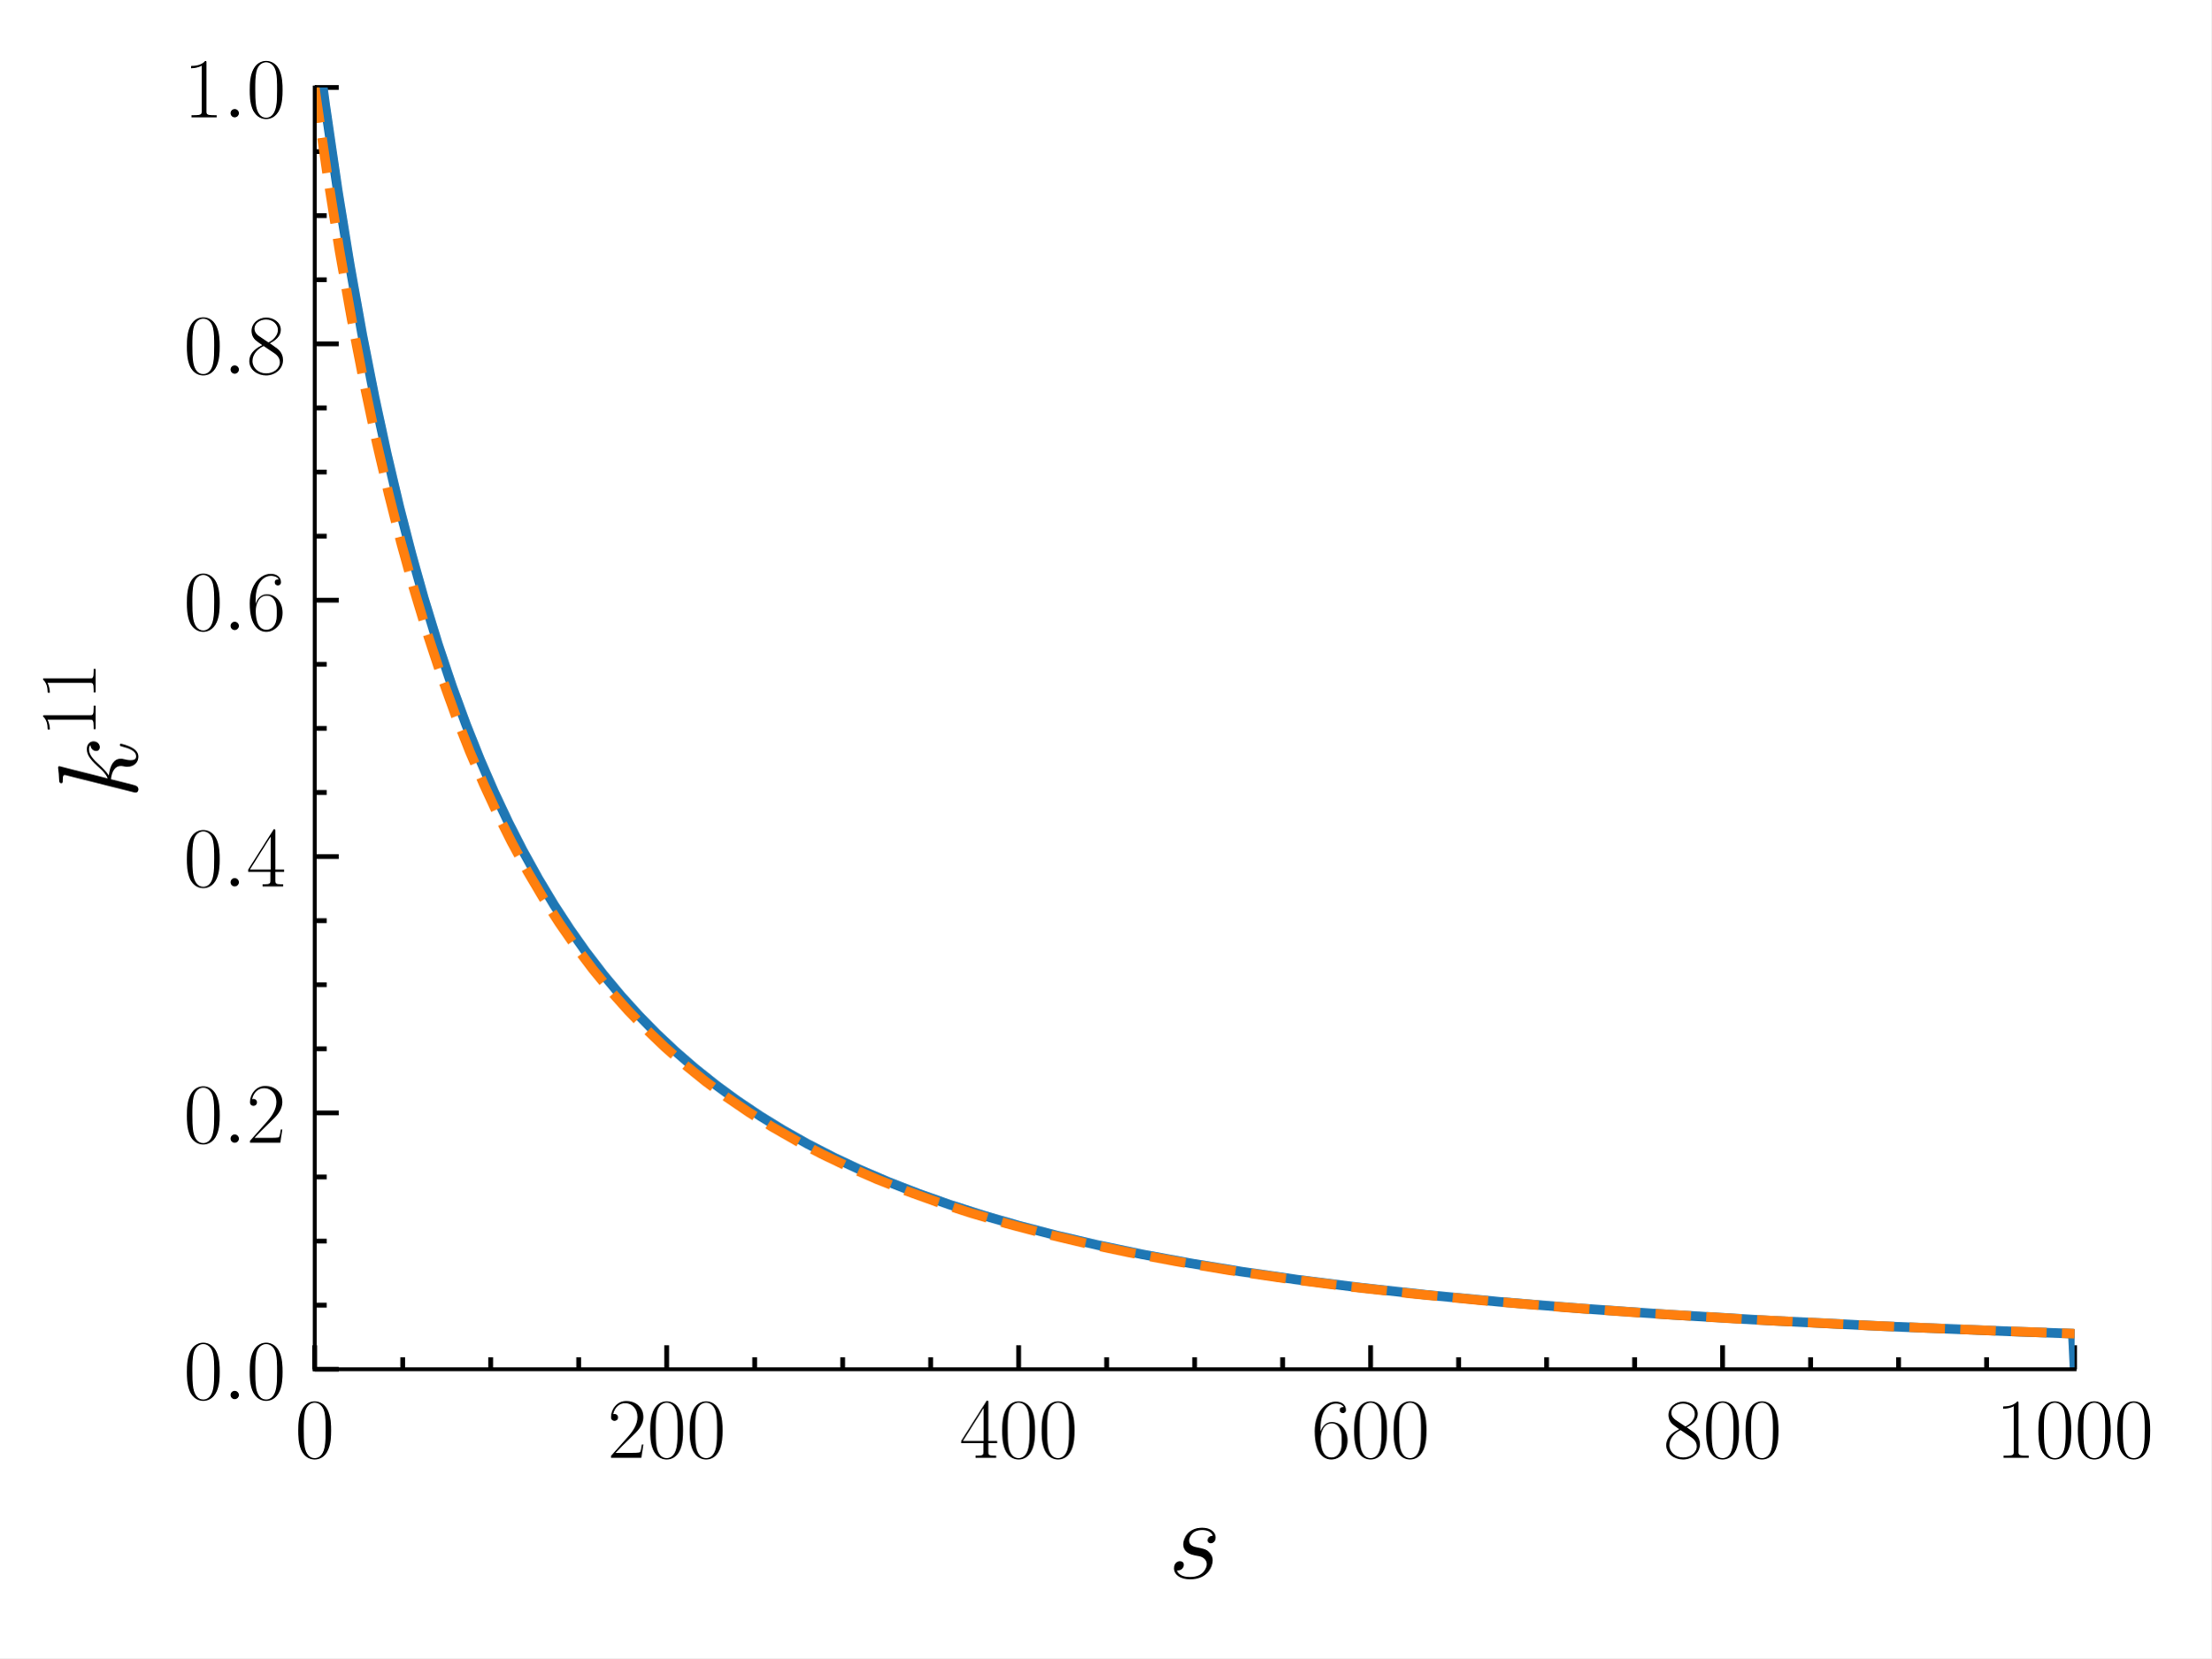
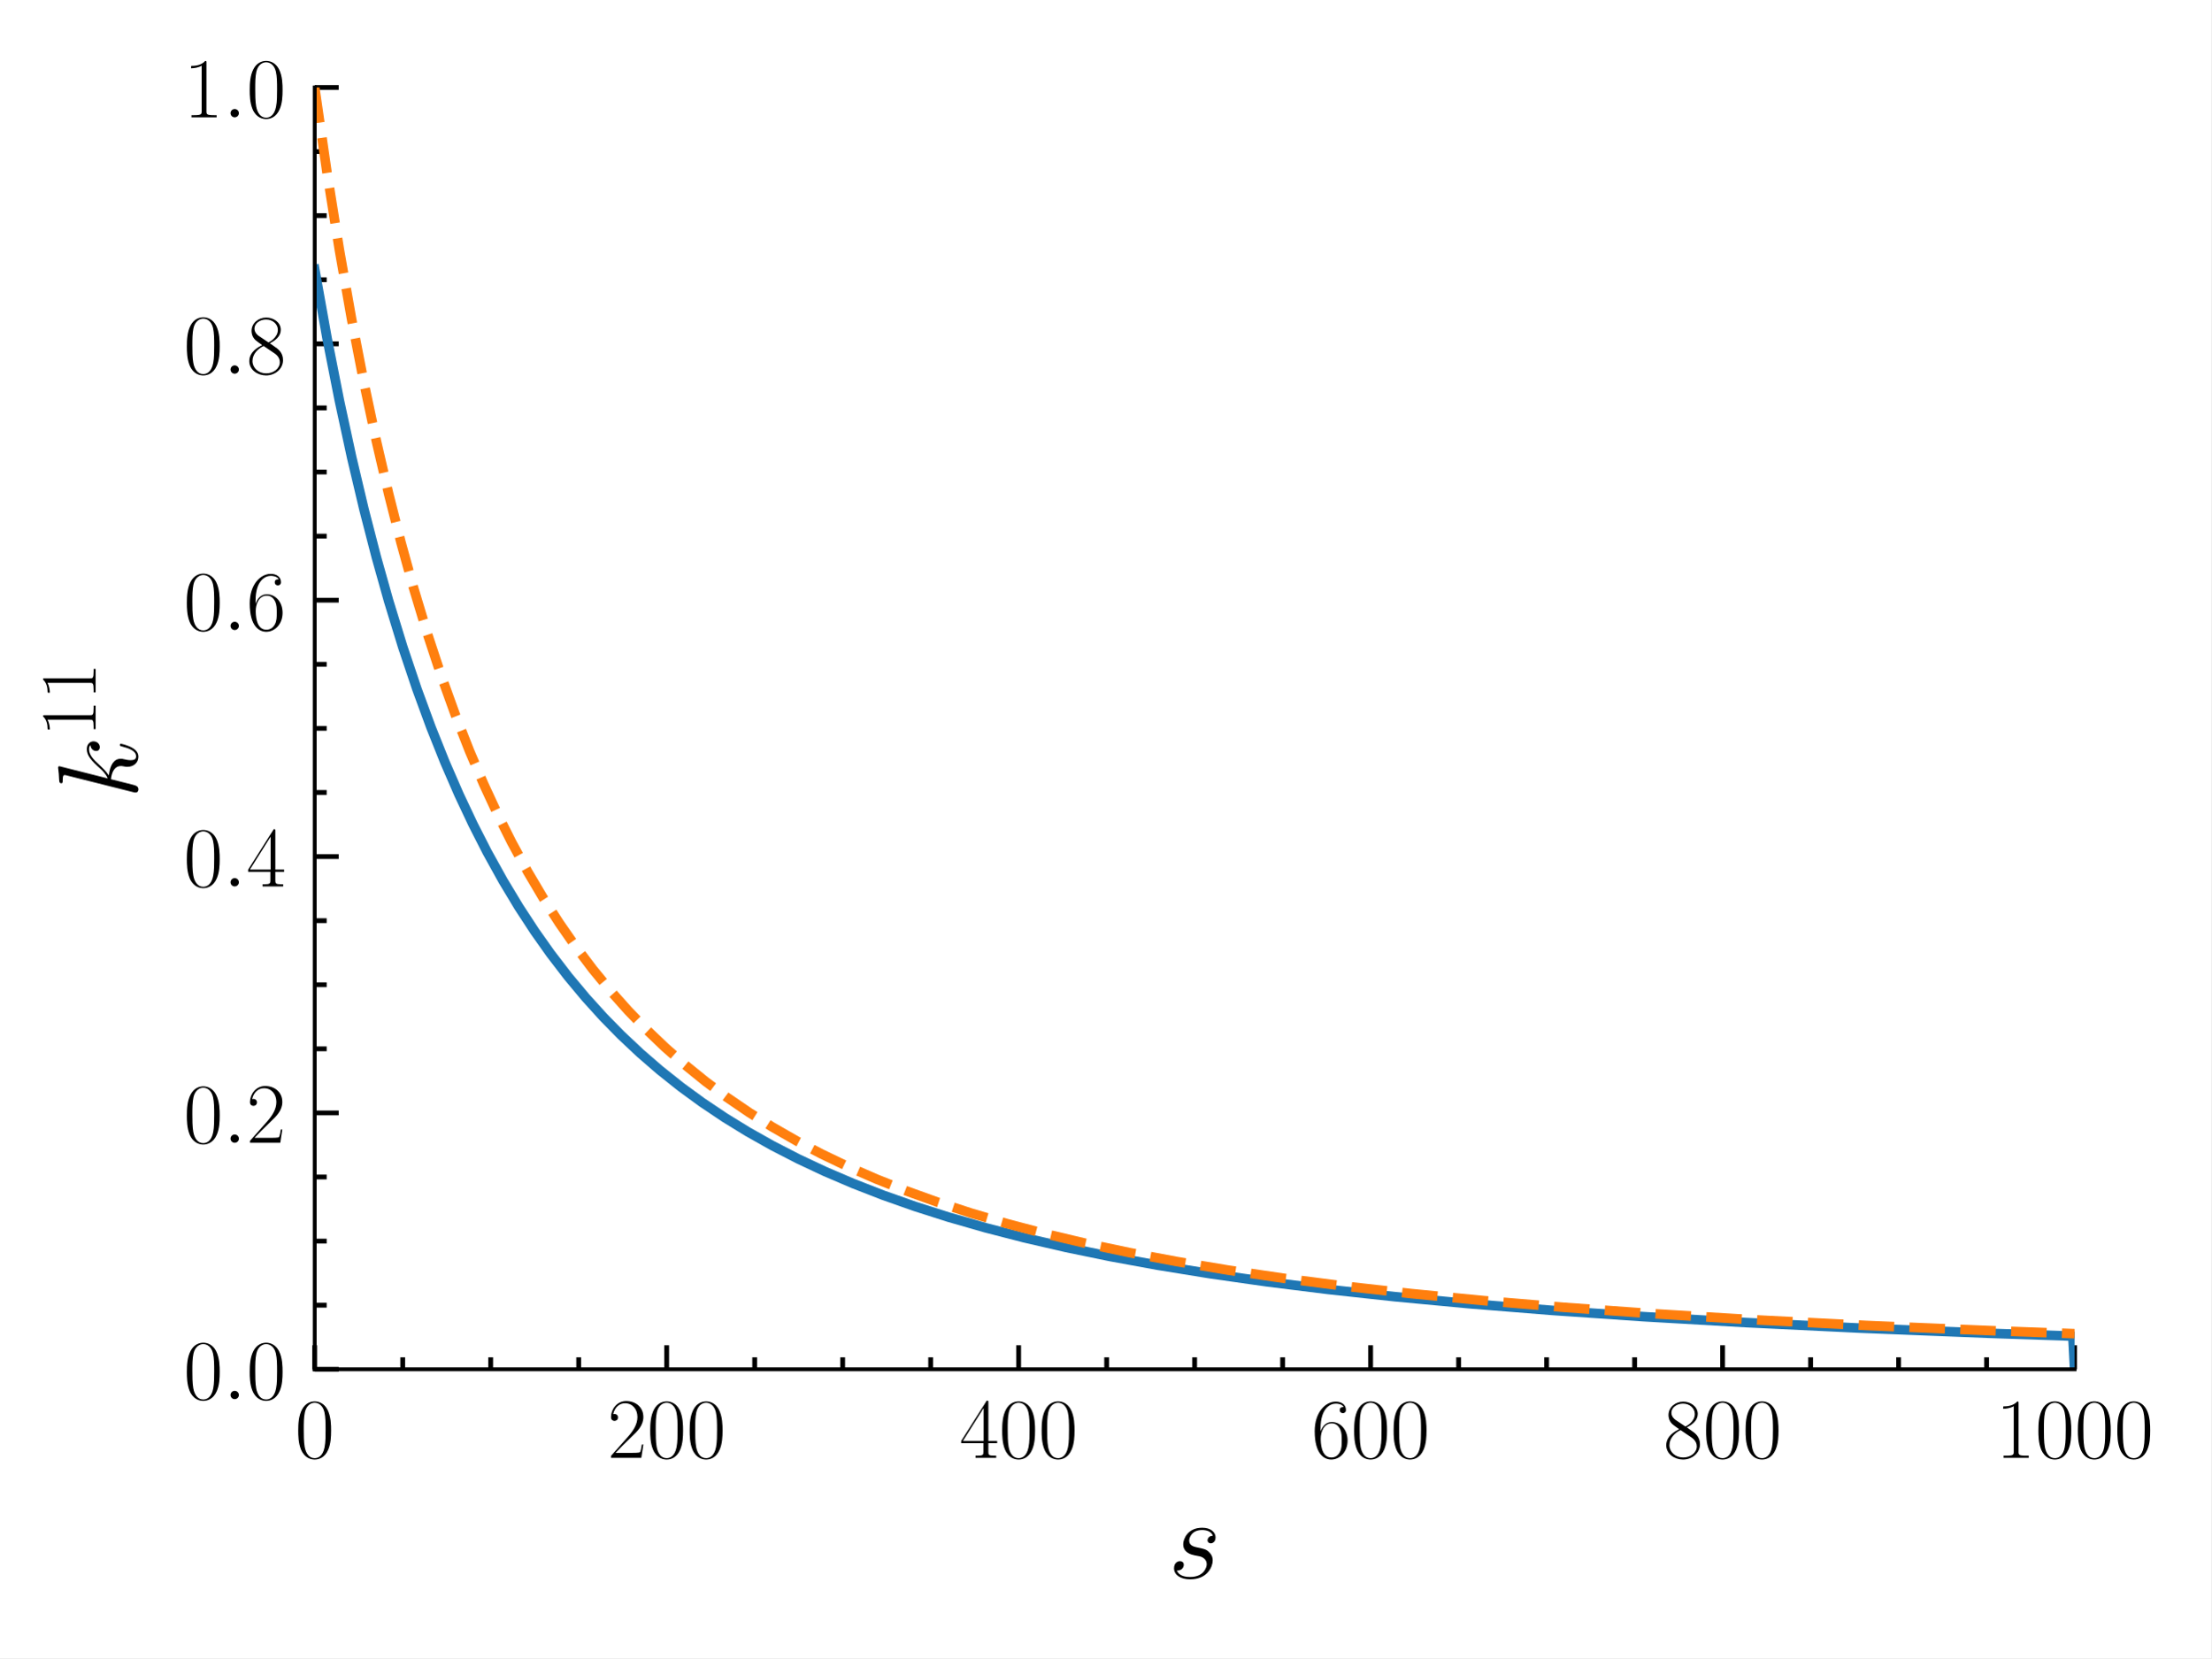
<svg xmlns="http://www.w3.org/2000/svg" xmlns:xlink="http://www.w3.org/1999/xlink" width="460.8pt" height="345.6pt" viewBox="0 0 460.8 345.6" version="1.1">
  <defs>
    <style type="text/css">*{stroke-linejoin: round; stroke-linecap: butt}</style>
  </defs>
  <g id="figure_1">
    <g id="patch_1">
      <path d="M 0 345.6  L 460.8 345.6  L 460.8 0  L 0 0  z " style="fill: #ffffff" />
    </g>
    <g id="axes_1">
      <g id="patch_2">
        <path d="M 65.581 285.403  L 432.351 285.403  L 432.351 18.227  L 65.581 18.227  z " style="fill: #ffffff" />
      </g>
      <g id="matplotlib.axis_1">
        <g id="xtick_1">
          <g id="line2d_1">
            <defs>
-               <path id="m223dc2b97d" d="M 0 0  L 0 -5  " style="stroke: #000000" />
-             </defs>
-             <g>
-               <use xlink:href="#m223dc2b97d" x="65.581" y="285.403" style="stroke: #000000" />
+               <path id="m3edb1e1c1b" d="M 0 0  L 0 -5  " style="stroke: #000000" />
+             </defs>
+             <g>
+               <use xlink:href="#m3edb1e1c1b" x="65.581" y="285.403" style="stroke: #000000" />
            </g>
          </g>
          <g id="text_1">
            <g transform="translate(61.46908 303.8568) scale(0.18 -0.18)">
              <defs>
                <path id="CMR17-30" d="M 2688 2025  C 2688 2416 2682 3080 2413 3591  C 2176 4039 1798 4198 1466 4198  C 1158 4198 768 4058 525 3597  C 269 3118 243 2524 243 2025  C 243 1661 250 1106 448 619  C 723 -39 1216 -128 1466 -128  C 1760 -128 2208 -7 2470 600  C 2662 1042 2688 1559 2688 2025  z M 1466 -26  C 1056 -26 813 325 723 812  C 653 1188 653 1738 653 2096  C 653 2588 653 2997 736 3387  C 858 3929 1216 4096 1466 4096  C 1728 4096 2067 3923 2189 3400  C 2272 3036 2278 2607 2278 2096  C 2278 1680 2278 1169 2202 792  C 2067 95 1690 -26 1466 -26  z " transform="scale(0.015625)" />
              </defs>
              <use xlink:href="#CMR17-30" transform="scale(0.996264)" />
            </g>
          </g>
        </g>
        <g id="xtick_2">
          <g id="line2d_2">
            <g>
-               <use xlink:href="#m223dc2b97d" x="138.935" y="285.403" style="stroke: #000000" />
+               <use xlink:href="#m3edb1e1c1b" x="138.935" y="285.403" style="stroke: #000000" />
            </g>
          </g>
          <g id="text_2">
            <g transform="translate(126.5988 303.8568) scale(0.18 -0.18)">
              <defs>
                <path id="CMR17-32" d="M 2669 989  L 2554 989  C 2490 536 2438 459 2413 420  C 2381 369 1920 369 1830 369  L 602 369  C 832 619 1280 1072 1824 1597  C 2214 1967 2669 2402 2669 3035  C 2669 3790 2067 4224 1395 4224  C 691 4224 262 3604 262 3030  C 262 2780 448 2748 525 2748  C 589 2748 781 2787 781 3010  C 781 3207 614 3264 525 3264  C 486 3264 448 3258 422 3245  C 544 3790 915 4058 1306 4058  C 1862 4058 2227 3617 2227 3035  C 2227 2479 1901 2000 1536 1584  L 262 146  L 262 0  L 2515 0  L 2669 989  z " transform="scale(0.015625)" />
              </defs>
              <use xlink:href="#CMR17-32" transform="scale(0.996264)" />
              <use xlink:href="#CMR17-30" transform="translate(45.69048 0) scale(0.996264)" />
              <use xlink:href="#CMR17-30" transform="translate(91.38095 0) scale(0.996264)" />
            </g>
          </g>
        </g>
        <g id="xtick_3">
          <g id="line2d_3">
            <g>
-               <use xlink:href="#m223dc2b97d" x="212.289" y="285.403" style="stroke: #000000" />
+               <use xlink:href="#m3edb1e1c1b" x="212.289" y="285.403" style="stroke: #000000" />
            </g>
          </g>
          <g id="text_3">
            <g transform="translate(199.9529 303.8568) scale(0.18 -0.18)">
              <defs>
                <path id="CMR17-34" d="M 2150 4122  C 2150 4256 2144 4256 2029 4256  L 128 1254  L 128 1088  L 1779 1088  L 1779 457  C 1779 224 1766 160 1318 160  L 1197 160  L 1197 0  C 1402 0 1747 0 1965 0  C 2182 0 2528 0 2733 0  L 2733 160  L 2611 160  C 2163 160 2150 224 2150 457  L 2150 1088  L 2803 1088  L 2803 1254  L 2150 1254  L 2150 4122  z M 1798 3703  L 1798 1254  L 256 1254  L 1798 3703  z " transform="scale(0.015625)" />
              </defs>
              <use xlink:href="#CMR17-34" transform="scale(0.996264)" />
              <use xlink:href="#CMR17-30" transform="translate(45.69048 0) scale(0.996264)" />
              <use xlink:href="#CMR17-30" transform="translate(91.38095 0) scale(0.996264)" />
            </g>
          </g>
        </g>
        <g id="xtick_4">
          <g id="line2d_4">
            <g>
-               <use xlink:href="#m223dc2b97d" x="285.643" y="285.403" style="stroke: #000000" />
+               <use xlink:href="#m3edb1e1c1b" x="285.643" y="285.403" style="stroke: #000000" />
            </g>
          </g>
          <g id="text_4">
            <g transform="translate(273.3069 303.8568) scale(0.18 -0.18)">
              <defs>
                <path id="CMR17-36" d="M 678 2176  C 678 3690 1395 4032 1811 4032  C 1946 4032 2272 4009 2400 3776  C 2298 3776 2106 3776 2106 3553  C 2106 3381 2246 3323 2336 3323  C 2394 3323 2566 3348 2566 3560  C 2566 3954 2246 4179 1805 4179  C 1043 4179 243 3390 243 1984  C 243 253 966 -128 1478 -128  C 2099 -128 2688 427 2688 1283  C 2688 2081 2170 2662 1517 2662  C 1126 2662 838 2407 678 1960  L 678 2176  z M 1478 25  C 691 25 691 1200 691 1436  C 691 1896 909 2560 1504 2560  C 1613 2560 1926 2560 2138 2120  C 2253 1870 2253 1609 2253 1289  C 2253 944 2253 690 2118 434  C 1978 171 1773 25 1478 25  z " transform="scale(0.015625)" />
              </defs>
              <use xlink:href="#CMR17-36" transform="scale(0.996264)" />
              <use xlink:href="#CMR17-30" transform="translate(45.69048 0) scale(0.996264)" />
              <use xlink:href="#CMR17-30" transform="translate(91.38095 0) scale(0.996264)" />
            </g>
          </g>
        </g>
        <g id="xtick_5">
          <g id="line2d_5">
            <g>
-               <use xlink:href="#m223dc2b97d" x="358.997" y="285.403" style="stroke: #000000" />
+               <use xlink:href="#m3edb1e1c1b" x="358.997" y="285.403" style="stroke: #000000" />
            </g>
          </g>
          <g id="text_5">
            <g transform="translate(346.661 303.8568) scale(0.18 -0.18)">
              <defs>
                <path id="CMR17-38" d="M 1741 2264  C 2144 2467 2554 2773 2554 3263  C 2554 3841 1990 4179 1472 4179  C 890 4179 378 3759 378 3180  C 378 3021 416 2747 666 2505  C 730 2442 998 2251 1171 2130  C 883 1983 211 1634 211 934  C 211 279 838 -128 1459 -128  C 2144 -128 2720 362 2720 1010  C 2720 1590 2330 1857 2074 2029  L 1741 2264  z M 902 2822  C 851 2854 595 3051 595 3351  C 595 3739 998 4032 1459 4032  C 1965 4032 2336 3676 2336 3262  C 2336 2669 1670 2331 1638 2331  C 1632 2331 1626 2331 1574 2370  L 902 2822  z M 2080 1519  C 2176 1449 2483 1240 2483 851  C 2483 381 2010 25 1472 25  C 890 25 448 438 448 940  C 448 1443 838 1862 1280 2060  L 2080 1519  z " transform="scale(0.015625)" />
              </defs>
              <use xlink:href="#CMR17-38" transform="scale(0.996264)" />
              <use xlink:href="#CMR17-30" transform="translate(45.69048 0) scale(0.996264)" />
              <use xlink:href="#CMR17-30" transform="translate(91.38095 0) scale(0.996264)" />
            </g>
          </g>
        </g>
        <g id="xtick_6">
          <g id="line2d_6">
            <g>
-               <use xlink:href="#m223dc2b97d" x="432.351" y="285.403" style="stroke: #000000" />
+               <use xlink:href="#m3edb1e1c1b" x="432.351" y="285.403" style="stroke: #000000" />
            </g>
          </g>
          <g id="text_6">
            <g transform="translate(415.9029 303.8568) scale(0.18 -0.18)">
              <defs>
                <path id="CMR17-31" d="M 1702 4058  C 1702 4192 1696 4192 1606 4192  C 1357 3916 979 3827 621 3827  C 602 3827 570 3827 563 3808  C 557 3795 557 3782 557 3648  C 755 3648 1088 3686 1344 3839  L 1344 461  C 1344 236 1331 160 781 160  L 589 160  L 589 0  C 896 0 1216 0 1523 0  C 1830 0 2150 0 2458 0  L 2458 160  L 2266 160  C 1715 160 1702 230 1702 458  L 1702 4058  z " transform="scale(0.015625)" />
              </defs>
              <use xlink:href="#CMR17-31" transform="scale(0.996264)" />
              <use xlink:href="#CMR17-30" transform="translate(45.69048 0) scale(0.996264)" />
              <use xlink:href="#CMR17-30" transform="translate(91.38095 0) scale(0.996264)" />
              <use xlink:href="#CMR17-30" transform="translate(137.0714 0) scale(0.996264)" />
            </g>
          </g>
        </g>
        <g id="xtick_7">
          <g id="line2d_7">
            <defs>
-               <path id="mc8871e04ea" d="M 0 0  L 0 -2.5  " style="stroke: #000000" />
-             </defs>
-             <g>
-               <use xlink:href="#mc8871e04ea" x="83.92" y="285.403" style="stroke: #000000" />
+               <path id="mff2a0dae2d" d="M 0 0  L 0 -2.5  " style="stroke: #000000" />
+             </defs>
+             <g>
+               <use xlink:href="#mff2a0dae2d" x="83.92" y="285.403" style="stroke: #000000" />
            </g>
          </g>
        </g>
        <g id="xtick_8">
          <g id="line2d_8">
            <g>
-               <use xlink:href="#mc8871e04ea" x="102.258" y="285.403" style="stroke: #000000" />
+               <use xlink:href="#mff2a0dae2d" x="102.258" y="285.403" style="stroke: #000000" />
            </g>
          </g>
        </g>
        <g id="xtick_9">
          <g id="line2d_9">
            <g>
-               <use xlink:href="#mc8871e04ea" x="120.597" y="285.403" style="stroke: #000000" />
+               <use xlink:href="#mff2a0dae2d" x="120.597" y="285.403" style="stroke: #000000" />
            </g>
          </g>
        </g>
        <g id="xtick_10">
          <g id="line2d_10">
            <g>
-               <use xlink:href="#mc8871e04ea" x="157.274" y="285.403" style="stroke: #000000" />
+               <use xlink:href="#mff2a0dae2d" x="157.274" y="285.403" style="stroke: #000000" />
            </g>
          </g>
        </g>
        <g id="xtick_11">
          <g id="line2d_11">
            <g>
-               <use xlink:href="#mc8871e04ea" x="175.612" y="285.403" style="stroke: #000000" />
+               <use xlink:href="#mff2a0dae2d" x="175.612" y="285.403" style="stroke: #000000" />
            </g>
          </g>
        </g>
        <g id="xtick_12">
          <g id="line2d_12">
            <g>
-               <use xlink:href="#mc8871e04ea" x="193.951" y="285.403" style="stroke: #000000" />
+               <use xlink:href="#mff2a0dae2d" x="193.951" y="285.403" style="stroke: #000000" />
            </g>
          </g>
        </g>
        <g id="xtick_13">
          <g id="line2d_13">
            <g>
-               <use xlink:href="#mc8871e04ea" x="230.628" y="285.403" style="stroke: #000000" />
+               <use xlink:href="#mff2a0dae2d" x="230.628" y="285.403" style="stroke: #000000" />
            </g>
          </g>
        </g>
        <g id="xtick_14">
          <g id="line2d_14">
            <g>
-               <use xlink:href="#mc8871e04ea" x="248.966" y="285.403" style="stroke: #000000" />
+               <use xlink:href="#mff2a0dae2d" x="248.966" y="285.403" style="stroke: #000000" />
            </g>
          </g>
        </g>
        <g id="xtick_15">
          <g id="line2d_15">
            <g>
-               <use xlink:href="#mc8871e04ea" x="267.305" y="285.403" style="stroke: #000000" />
+               <use xlink:href="#mff2a0dae2d" x="267.305" y="285.403" style="stroke: #000000" />
            </g>
          </g>
        </g>
        <g id="xtick_16">
          <g id="line2d_16">
            <g>
-               <use xlink:href="#mc8871e04ea" x="303.982" y="285.403" style="stroke: #000000" />
+               <use xlink:href="#mff2a0dae2d" x="303.982" y="285.403" style="stroke: #000000" />
            </g>
          </g>
        </g>
        <g id="xtick_17">
          <g id="line2d_17">
            <g>
-               <use xlink:href="#mc8871e04ea" x="322.32" y="285.403" style="stroke: #000000" />
+               <use xlink:href="#mff2a0dae2d" x="322.32" y="285.403" style="stroke: #000000" />
            </g>
          </g>
        </g>
        <g id="xtick_18">
          <g id="line2d_18">
            <g>
-               <use xlink:href="#mc8871e04ea" x="340.659" y="285.403" style="stroke: #000000" />
+               <use xlink:href="#mff2a0dae2d" x="340.659" y="285.403" style="stroke: #000000" />
            </g>
          </g>
        </g>
        <g id="xtick_19">
          <g id="line2d_19">
            <g>
-               <use xlink:href="#mc8871e04ea" x="377.336" y="285.403" style="stroke: #000000" />
+               <use xlink:href="#mff2a0dae2d" x="377.336" y="285.403" style="stroke: #000000" />
            </g>
          </g>
        </g>
        <g id="xtick_20">
          <g id="line2d_20">
            <g>
-               <use xlink:href="#mc8871e04ea" x="395.674" y="285.403" style="stroke: #000000" />
+               <use xlink:href="#mff2a0dae2d" x="395.674" y="285.403" style="stroke: #000000" />
            </g>
          </g>
        </g>
        <g id="xtick_21">
          <g id="line2d_21">
            <g>
-               <use xlink:href="#mc8871e04ea" x="414.013" y="285.403" style="stroke: #000000" />
+               <use xlink:href="#mff2a0dae2d" x="414.013" y="285.403" style="stroke: #000000" />
            </g>
          </g>
        </g>
        <g id="text_7">
          <g transform="translate(243.4523 328.9492) scale(0.24 -0.24)">
            <defs>
              <path id="CMMI12-73" d="M 1459 1280  C 1568 1261 1741 1223 1779 1216  C 1862 1192 2150 1090 2150 783  C 2150 586 1971 70 1229 70  C 1094 70 614 70 486 436  C 742 404 870 603 870 745  C 870 880 781 950 653 950  C 512 950 326 841 326 552  C 326 173 710 -64 1222 -64  C 2195 -64 2483 651 2483 984  C 2483 1079 2483 1258 2278 1462  C 2118 1616 1965 1648 1619 1718  C 1446 1756 1171 1814 1171 2101  C 1171 2229 1286 2689 1894 2689  C 2163 2689 2426 2589 2490 2368  C 2208 2368 2195 2125 2195 2119  C 2195 1984 2317 1946 2374 1946  C 2464 1946 2643 2015 2643 2281  C 2643 2545 2400 2816 1901 2816  C 1062 2816 838 2160 838 1899  C 838 1414 1312 1312 1459 1280  z " transform="scale(0.015625)" />
            </defs>
            <use xlink:href="#CMMI12-73" transform="scale(0.996264)" />
          </g>
        </g>
      </g>
      <g id="matplotlib.axis_2">
        <g id="ytick_1">
          <g id="line2d_22">
            <defs>
-               <path id="m92f200cce2" d="M 0 0  L 5 0  " style="stroke: #000000" />
-             </defs>
-             <g>
-               <use xlink:href="#m92f200cce2" x="65.581" y="285.403" style="stroke: #000000" />
+               <path id="mfff7a954c8" d="M 0 0  L 5 0  " style="stroke: #000000" />
+             </defs>
+             <g>
+               <use xlink:href="#mfff7a954c8" x="65.581" y="285.403" style="stroke: #000000" />
            </g>
          </g>
          <g id="text_8">
            <g transform="translate(38.25516 291.6301) scale(0.18 -0.18)">
              <defs>
                <path id="CMMI12-3a" d="M 1178 307  C 1178 492 1024 619 870 619  C 685 619 557 466 557 313  C 557 128 710 0 864 0  C 1050 0 1178 153 1178 307  z " transform="scale(0.015625)" />
              </defs>
              <use xlink:href="#CMR17-30" transform="scale(0.996264)" />
              <use xlink:href="#CMMI12-3a" transform="translate(45.69048 0) scale(0.996264)" />
              <use xlink:href="#CMR17-30" transform="translate(72.78765 0) scale(0.996264)" />
            </g>
          </g>
        </g>
        <g id="ytick_2">
          <g id="line2d_23">
            <g>
-               <use xlink:href="#m92f200cce2" x="65.581" y="231.968" style="stroke: #000000" />
+               <use xlink:href="#mfff7a954c8" x="65.581" y="231.968" style="stroke: #000000" />
            </g>
          </g>
          <g id="text_9">
            <g transform="translate(38.25516 238.1948) scale(0.18 -0.18)">
              <use xlink:href="#CMR17-30" transform="scale(0.996264)" />
              <use xlink:href="#CMMI12-3a" transform="translate(45.69048 0) scale(0.996264)" />
              <use xlink:href="#CMR17-32" transform="translate(72.78765 0) scale(0.996264)" />
            </g>
          </g>
        </g>
        <g id="ytick_3">
          <g id="line2d_24">
            <g>
-               <use xlink:href="#m92f200cce2" x="65.581" y="178.533" style="stroke: #000000" />
+               <use xlink:href="#mfff7a954c8" x="65.581" y="178.533" style="stroke: #000000" />
            </g>
          </g>
          <g id="text_10">
            <g transform="translate(38.25516 184.7594) scale(0.18 -0.18)">
              <use xlink:href="#CMR17-30" transform="scale(0.996264)" />
              <use xlink:href="#CMMI12-3a" transform="translate(45.69048 0) scale(0.996264)" />
              <use xlink:href="#CMR17-34" transform="translate(72.78765 0) scale(0.996264)" />
            </g>
          </g>
        </g>
        <g id="ytick_4">
          <g id="line2d_25">
            <g>
-               <use xlink:href="#m92f200cce2" x="65.581" y="125.097" style="stroke: #000000" />
+               <use xlink:href="#mfff7a954c8" x="65.581" y="125.097" style="stroke: #000000" />
            </g>
          </g>
          <g id="text_11">
            <g transform="translate(38.25516 131.324) scale(0.18 -0.18)">
              <use xlink:href="#CMR17-30" transform="scale(0.996264)" />
              <use xlink:href="#CMMI12-3a" transform="translate(45.69048 0) scale(0.996264)" />
              <use xlink:href="#CMR17-36" transform="translate(72.78765 0) scale(0.996264)" />
            </g>
          </g>
        </g>
        <g id="ytick_5">
          <g id="line2d_26">
            <g>
-               <use xlink:href="#m92f200cce2" x="65.581" y="71.662" style="stroke: #000000" />
+               <use xlink:href="#mfff7a954c8" x="65.581" y="71.662" style="stroke: #000000" />
            </g>
          </g>
          <g id="text_12">
            <g transform="translate(38.25516 77.88867) scale(0.18 -0.18)">
              <use xlink:href="#CMR17-30" transform="scale(0.996264)" />
              <use xlink:href="#CMMI12-3a" transform="translate(45.69048 0) scale(0.996264)" />
              <use xlink:href="#CMR17-38" transform="translate(72.78765 0) scale(0.996264)" />
            </g>
          </g>
        </g>
        <g id="ytick_6">
          <g id="line2d_27">
            <g>
-               <use xlink:href="#m92f200cce2" x="65.581" y="18.227" style="stroke: #000000" />
+               <use xlink:href="#mfff7a954c8" x="65.581" y="18.227" style="stroke: #000000" />
            </g>
          </g>
          <g id="text_13">
            <g transform="translate(38.25516 24.4533) scale(0.18 -0.18)">
              <use xlink:href="#CMR17-31" transform="scale(0.996264)" />
              <use xlink:href="#CMMI12-3a" transform="translate(45.69048 0) scale(0.996264)" />
              <use xlink:href="#CMR17-30" transform="translate(72.78765 0) scale(0.996264)" />
            </g>
          </g>
        </g>
        <g id="ytick_7">
          <g id="line2d_28">
            <defs>
-               <path id="m2a2f5fd340" d="M 0 0  L 2.5 0  " style="stroke: #000000" />
-             </defs>
-             <g>
-               <use xlink:href="#m2a2f5fd340" x="65.581" y="272.045" style="stroke: #000000" />
+               <path id="mfbff6504ff" d="M 0 0  L 2.5 0  " style="stroke: #000000" />
+             </defs>
+             <g>
+               <use xlink:href="#mfbff6504ff" x="65.581" y="272.045" style="stroke: #000000" />
            </g>
          </g>
        </g>
        <g id="ytick_8">
          <g id="line2d_29">
            <g>
-               <use xlink:href="#m2a2f5fd340" x="65.581" y="258.686" style="stroke: #000000" />
+               <use xlink:href="#mfbff6504ff" x="65.581" y="258.686" style="stroke: #000000" />
            </g>
          </g>
        </g>
        <g id="ytick_9">
          <g id="line2d_30">
            <g>
-               <use xlink:href="#m2a2f5fd340" x="65.581" y="245.327" style="stroke: #000000" />
+               <use xlink:href="#mfbff6504ff" x="65.581" y="245.327" style="stroke: #000000" />
            </g>
          </g>
        </g>
        <g id="ytick_10">
          <g id="line2d_31">
            <g>
-               <use xlink:href="#m2a2f5fd340" x="65.581" y="218.609" style="stroke: #000000" />
+               <use xlink:href="#mfbff6504ff" x="65.581" y="218.609" style="stroke: #000000" />
            </g>
          </g>
        </g>
        <g id="ytick_11">
          <g id="line2d_32">
            <g>
-               <use xlink:href="#m2a2f5fd340" x="65.581" y="205.25" style="stroke: #000000" />
+               <use xlink:href="#mfbff6504ff" x="65.581" y="205.25" style="stroke: #000000" />
            </g>
          </g>
        </g>
        <g id="ytick_12">
          <g id="line2d_33">
            <g>
-               <use xlink:href="#m2a2f5fd340" x="65.581" y="191.892" style="stroke: #000000" />
+               <use xlink:href="#mfbff6504ff" x="65.581" y="191.892" style="stroke: #000000" />
            </g>
          </g>
        </g>
        <g id="ytick_13">
          <g id="line2d_34">
            <g>
-               <use xlink:href="#m2a2f5fd340" x="65.581" y="165.174" style="stroke: #000000" />
+               <use xlink:href="#mfbff6504ff" x="65.581" y="165.174" style="stroke: #000000" />
            </g>
          </g>
        </g>
        <g id="ytick_14">
          <g id="line2d_35">
            <g>
-               <use xlink:href="#m2a2f5fd340" x="65.581" y="151.815" style="stroke: #000000" />
+               <use xlink:href="#mfbff6504ff" x="65.581" y="151.815" style="stroke: #000000" />
            </g>
          </g>
        </g>
        <g id="ytick_15">
          <g id="line2d_36">
            <g>
-               <use xlink:href="#m2a2f5fd340" x="65.581" y="138.456" style="stroke: #000000" />
+               <use xlink:href="#mfbff6504ff" x="65.581" y="138.456" style="stroke: #000000" />
            </g>
          </g>
        </g>
        <g id="ytick_16">
          <g id="line2d_37">
            <g>
-               <use xlink:href="#m2a2f5fd340" x="65.581" y="111.739" style="stroke: #000000" />
+               <use xlink:href="#mfbff6504ff" x="65.581" y="111.739" style="stroke: #000000" />
            </g>
          </g>
        </g>
        <g id="ytick_17">
          <g id="line2d_38">
            <g>
-               <use xlink:href="#m2a2f5fd340" x="65.581" y="98.38" style="stroke: #000000" />
+               <use xlink:href="#mfbff6504ff" x="65.581" y="98.38" style="stroke: #000000" />
            </g>
          </g>
        </g>
        <g id="ytick_18">
          <g id="line2d_39">
            <g>
-               <use xlink:href="#m2a2f5fd340" x="65.581" y="85.021" style="stroke: #000000" />
+               <use xlink:href="#mfbff6504ff" x="65.581" y="85.021" style="stroke: #000000" />
            </g>
          </g>
        </g>
        <g id="ytick_19">
          <g id="line2d_40">
            <g>
-               <use xlink:href="#m2a2f5fd340" x="65.581" y="58.303" style="stroke: #000000" />
+               <use xlink:href="#mfbff6504ff" x="65.581" y="58.303" style="stroke: #000000" />
            </g>
          </g>
        </g>
        <g id="ytick_20">
          <g id="line2d_41">
            <g>
-               <use xlink:href="#m2a2f5fd340" x="65.581" y="44.944" style="stroke: #000000" />
+               <use xlink:href="#mfbff6504ff" x="65.581" y="44.944" style="stroke: #000000" />
            </g>
          </g>
        </g>
        <g id="ytick_21">
          <g id="line2d_42">
            <g>
-               <use xlink:href="#m2a2f5fd340" x="65.581" y="31.585" style="stroke: #000000" />
+               <use xlink:href="#mfbff6504ff" x="65.581" y="31.585" style="stroke: #000000" />
            </g>
          </g>
        </g>
        <g id="text_14">
          <g transform="translate(28.6044 166.4987) rotate(-90) scale(0.24 -0.24)">
            <defs>
              <path id="CMMI12-6b" d="M 1798 4257  C 1805 4283 1818 4321 1818 4352  C 1818 4416 1754 4416 1741 4416  C 1734 4416 1504 4393 1389 4377  C 1280 4377 1184 4358 1069 4358  C 915 4345 870 4339 870 4224  C 870 4160 934 4160 998 4160  C 1325 4160 1325 4103 1325 4040  C 1325 4015 1325 4002 1293 3888  L 378 248  C 352 152 352 140 352 101  C 352 -38 461 -64 525 -64  C 704 -64 742 77 794 275  L 1094 1469  C 1555 1418 1830 1226 1830 920  C 1830 881 1830 856 1811 760  C 1786 664 1786 588 1786 556  C 1786 185 2029 -64 2355 -64  C 2650 -64 2803 204 2854 294  C 2989 530 3072 888 3072 913  C 3072 945 3046 971 3008 971  C 2950 971 2944 945 2918 843  C 2829 511 2694 64 2368 64  C 2240 64 2157 128 2157 370  C 2157 492 2182 632 2208 728  C 2234 843 2234 849 2234 926  C 2234 1303 1894 1514 1306 1590  C 1536 1731 1766 1980 1856 2076  C 2221 2484 2470 2689 2765 2689  C 2912 2689 2950 2650 2995 2612  C 2758 2586 2669 2420 2669 2293  C 2669 2139 2790 2088 2880 2088  C 3053 2088 3206 2235 3206 2440  C 3206 2625 3059 2816 2771 2816  C 2419 2816 2131 2567 1677 2056  C 1613 1980 1376 1737 1139 1648  L 1798 4257  z " transform="scale(0.015625)" />
            </defs>
            <use xlink:href="#CMMI12-6b" transform="scale(0.996264)" />
            <use xlink:href="#CMR17-31" transform="translate(54.0792 36.15364) scale(0.697382)" />
            <use xlink:href="#CMR17-31" transform="translate(86.06238 36.15364) scale(0.697382)" />
          </g>
        </g>
      </g>
      <g id="line2d_43">
-         <path d="M 65.581 5.442  L 67.782 22.018  L 70.349 39.555  L 72.917 55.391  L 75.484 69.74  L 78.051 82.782  L 80.619 94.673  L 83.186 105.545  L 85.754 115.51  L 88.321 124.668  L 91.255 134.254  L 94.189 143.005  L 97.123 151.016  L 100.058 158.369  L 102.992 165.134  L 105.926 171.371  L 108.86 177.135  L 112.161 183.111  L 115.462 188.606  L 118.763 193.668  L 122.064 198.344  L 125.732 203.131  L 129.399 207.533  L 133.067 211.592  L 136.735 215.34  L 140.769 219.143  L 144.804 222.644  L 149.205 226.156  L 153.606 229.382  L 158.374 232.587  L 163.142 235.525  L 168.277 238.422  L 173.778 241.255  L 179.28 243.84  L 185.148 246.354  L 191.383 248.783  L 197.985 251.116  L 204.954 253.345  L 212.289 255.464  L 220.358 257.561  L 228.794 259.526  L 237.963 261.436  L 247.866 263.27  L 258.502 265.015  L 270.239 266.711  L 283.076 268.335  L 297.013 269.87  L 312.418 271.338  L 329.289 272.719  L 347.994 274.025  L 368.9 275.26  L 392.373 276.422  L 419.148 277.519  L 431.985 277.975  L 432.351 285.403  L 432.351 285.403  " clip-path="url(#p4051309867)" style="fill: none; stroke: #1f77b4; stroke-width: 2; stroke-linecap: square" />
+         <path d="M 65.581 56.139  L 68.149 70.449  L 70.716 83.458  L 73.283 95.319  L 75.851 106.164  L 78.418 116.106  L 80.986 125.243  L 83.92 134.807  L 86.854 143.539  L 89.788 151.534  L 92.722 158.871  L 95.656 165.622  L 98.591 171.846  L 101.525 177.599  L 104.826 183.563  L 108.127 189.047  L 111.428 194.1  L 114.728 198.766  L 118.396 203.544  L 122.064 207.939  L 125.732 211.99  L 129.399 215.732  L 133.434 219.528  L 137.468 223.023  L 141.869 226.529  L 146.271 229.748  L 151.039 232.948  L 155.807 235.881  L 160.941 238.774  L 166.443 241.602  L 171.945 244.182  L 177.813 246.692  L 184.048 249.117  L 190.65 251.447  L 197.618 253.672  L 205.321 255.888  L 213.39 257.972  L 222.192 260.005  L 231.361 261.894  L 241.264 263.709  L 252.267 265.492  L 264.004 267.165  L 276.841 268.768  L 290.778 270.283  L 306.182 271.732  L 323.421 273.123  L 342.493 274.433  L 363.765 275.665  L 387.605 276.819  L 414.746 277.905  L 431.985 278.494  L 432.351 285.403  L 432.351 285.403  " clip-path="url(#p8e59f31887)" style="fill: none; stroke: #1f77b4; stroke-width: 2; stroke-linecap: square" />
      </g>
      <g id="line2d_44">
-         <path d="M 65.581 18.227  L 68.149 35.991  L 70.716 52.041  L 73.283 66.59  L 75.851 79.82  L 78.418 91.885  L 80.986 102.918  L 83.553 113.034  L 86.12 122.332  L 89.055 132.065  L 91.989 140.952  L 94.923 149.089  L 97.857 156.557  L 100.791 163.427  L 103.725 169.763  L 106.659 175.617  L 109.96 181.687  L 113.261 187.267  L 116.562 192.409  L 119.863 197.156  L 123.531 202.018  L 127.199 206.488  L 130.866 210.608  L 134.534 214.414  L 138.568 218.274  L 142.603 221.828  L 147.004 225.392  L 151.405 228.665  L 156.173 231.917  L 160.941 234.897  L 166.076 237.837  L 171.211 240.527  L 176.713 243.164  L 182.581 245.728  L 188.816 248.205  L 195.418 250.583  L 202.387 252.854  L 209.722 255.012  L 217.791 257.148  L 226.227 259.148  L 235.396 261.091  L 245.299 262.956  L 255.935 264.731  L 267.672 266.455  L 280.142 268.061  L 294.079 269.625  L 309.117 271.087  L 325.988 272.498  L 344.693 273.831  L 365.599 275.091  L 389.073 276.275  L 415.48 277.378  L 432.351 277.982  L 432.351 277.982  " clip-path="url(#p4051309867)" style="fill: none; stroke-dasharray: 7.4,3.2; stroke-dashoffset: 0; stroke: #ff7f0e; stroke-width: 2" />
+         <path d="M 65.581 18.227  L 68.149 35.991  L 70.716 52.041  L 73.283 66.59  L 75.851 79.82  L 78.418 91.885  L 80.986 102.918  L 83.553 113.034  L 86.12 122.332  L 89.055 132.065  L 91.989 140.952  L 94.923 149.089  L 97.857 156.557  L 100.791 163.427  L 103.725 169.763  L 106.659 175.617  L 109.96 181.687  L 113.261 187.267  L 116.562 192.409  L 119.863 197.156  L 123.531 202.018  L 127.199 206.488  L 130.866 210.608  L 134.534 214.414  L 138.568 218.274  L 142.603 221.828  L 147.004 225.392  L 151.405 228.665  L 156.173 231.917  L 160.941 234.897  L 166.076 237.837  L 171.211 240.527  L 176.713 243.164  L 182.581 245.728  L 188.816 248.205  L 195.418 250.583  L 202.387 252.854  L 209.722 255.012  L 217.791 257.148  L 226.227 259.148  L 235.396 261.091  L 245.299 262.956  L 255.935 264.731  L 267.672 266.455  L 280.142 268.061  L 294.079 269.625  L 309.117 271.087  L 325.988 272.498  L 344.693 273.831  L 365.599 275.091  L 389.073 276.275  L 415.48 277.378  L 432.351 277.982  L 432.351 277.982  " clip-path="url(#p8e59f31887)" style="fill: none; stroke-dasharray: 7.4,3.2; stroke-dashoffset: 0; stroke: #ff7f0e; stroke-width: 2" />
      </g>
      <g id="patch_3">
        <path d="M 65.581 285.403  L 65.581 18.227  " style="fill: none; stroke: #000000; stroke-width: 0.8; stroke-linejoin: miter; stroke-linecap: square" />
      </g>
      <g id="patch_4">
        <path d="M 65.581 285.403  L 432.351 285.403  " style="fill: none; stroke: #000000; stroke-width: 0.8; stroke-linejoin: miter; stroke-linecap: square" />
      </g>
    </g>
  </g>
  <defs>
-     <clipPath id="p4051309867">
+     <clipPath id="p8e59f31887">
      <rect x="65.581" y="18.227" width="366.77" height="267.177" />
    </clipPath>
  </defs>
</svg>
